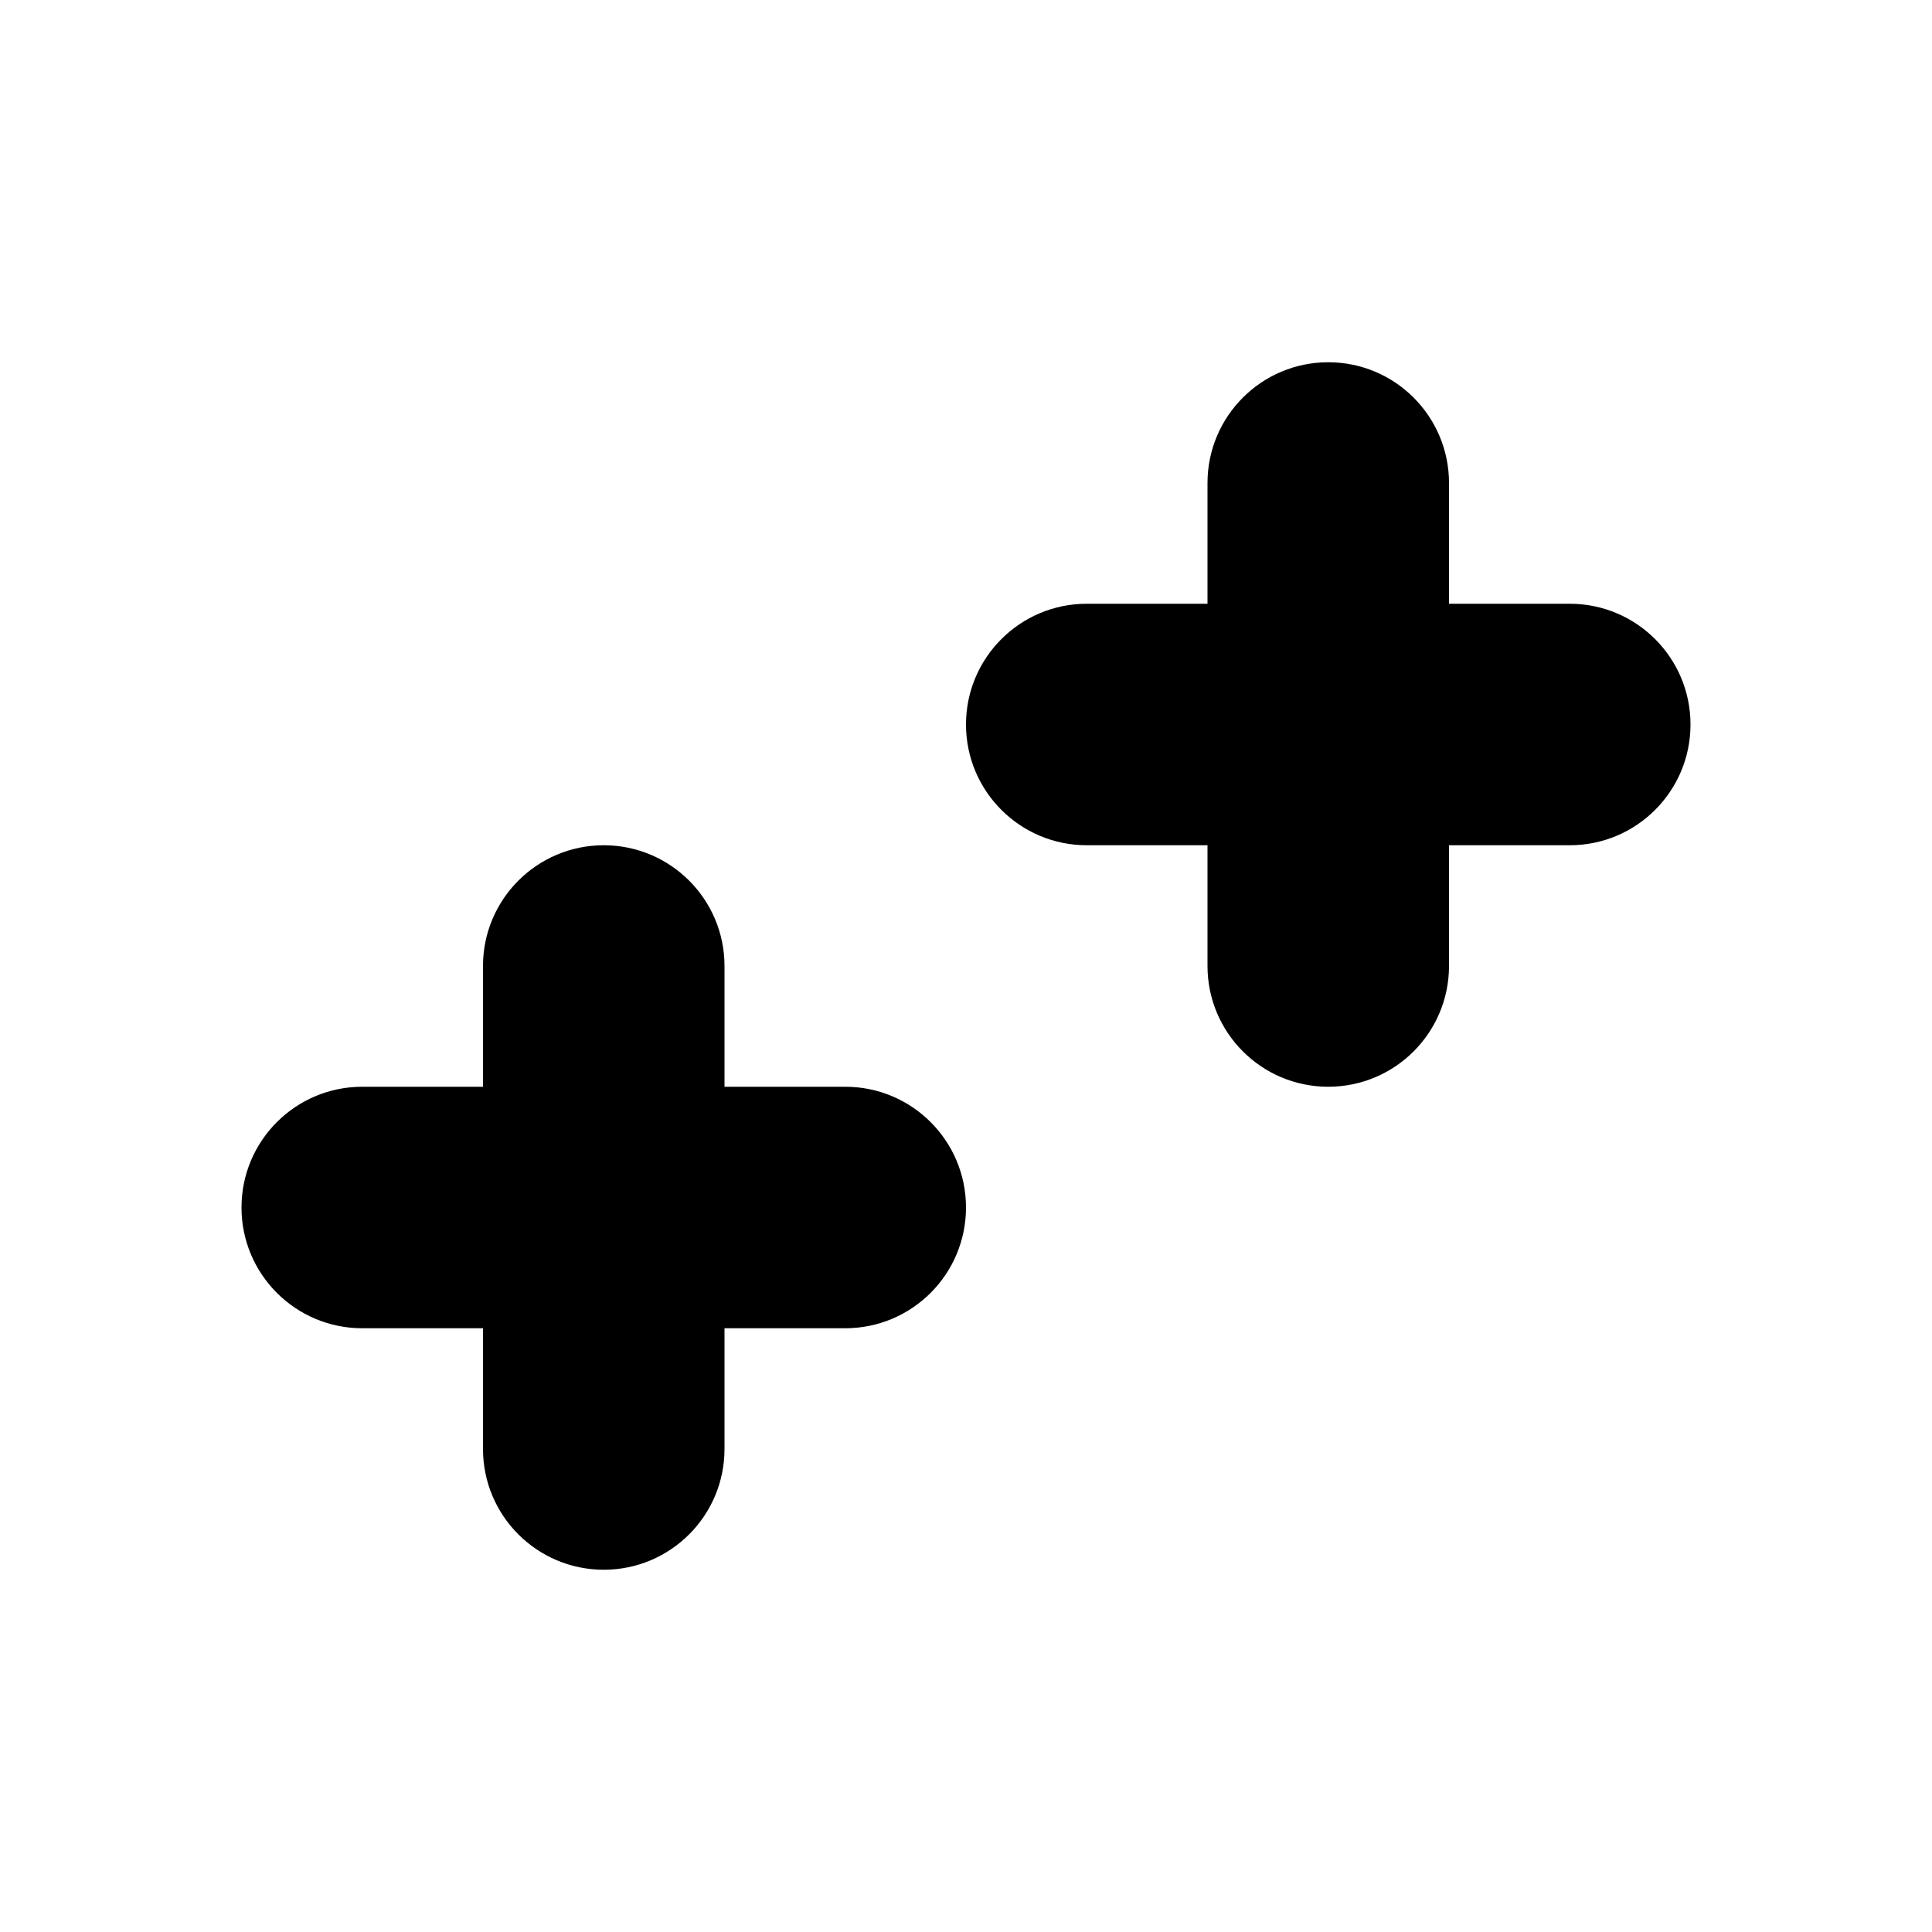
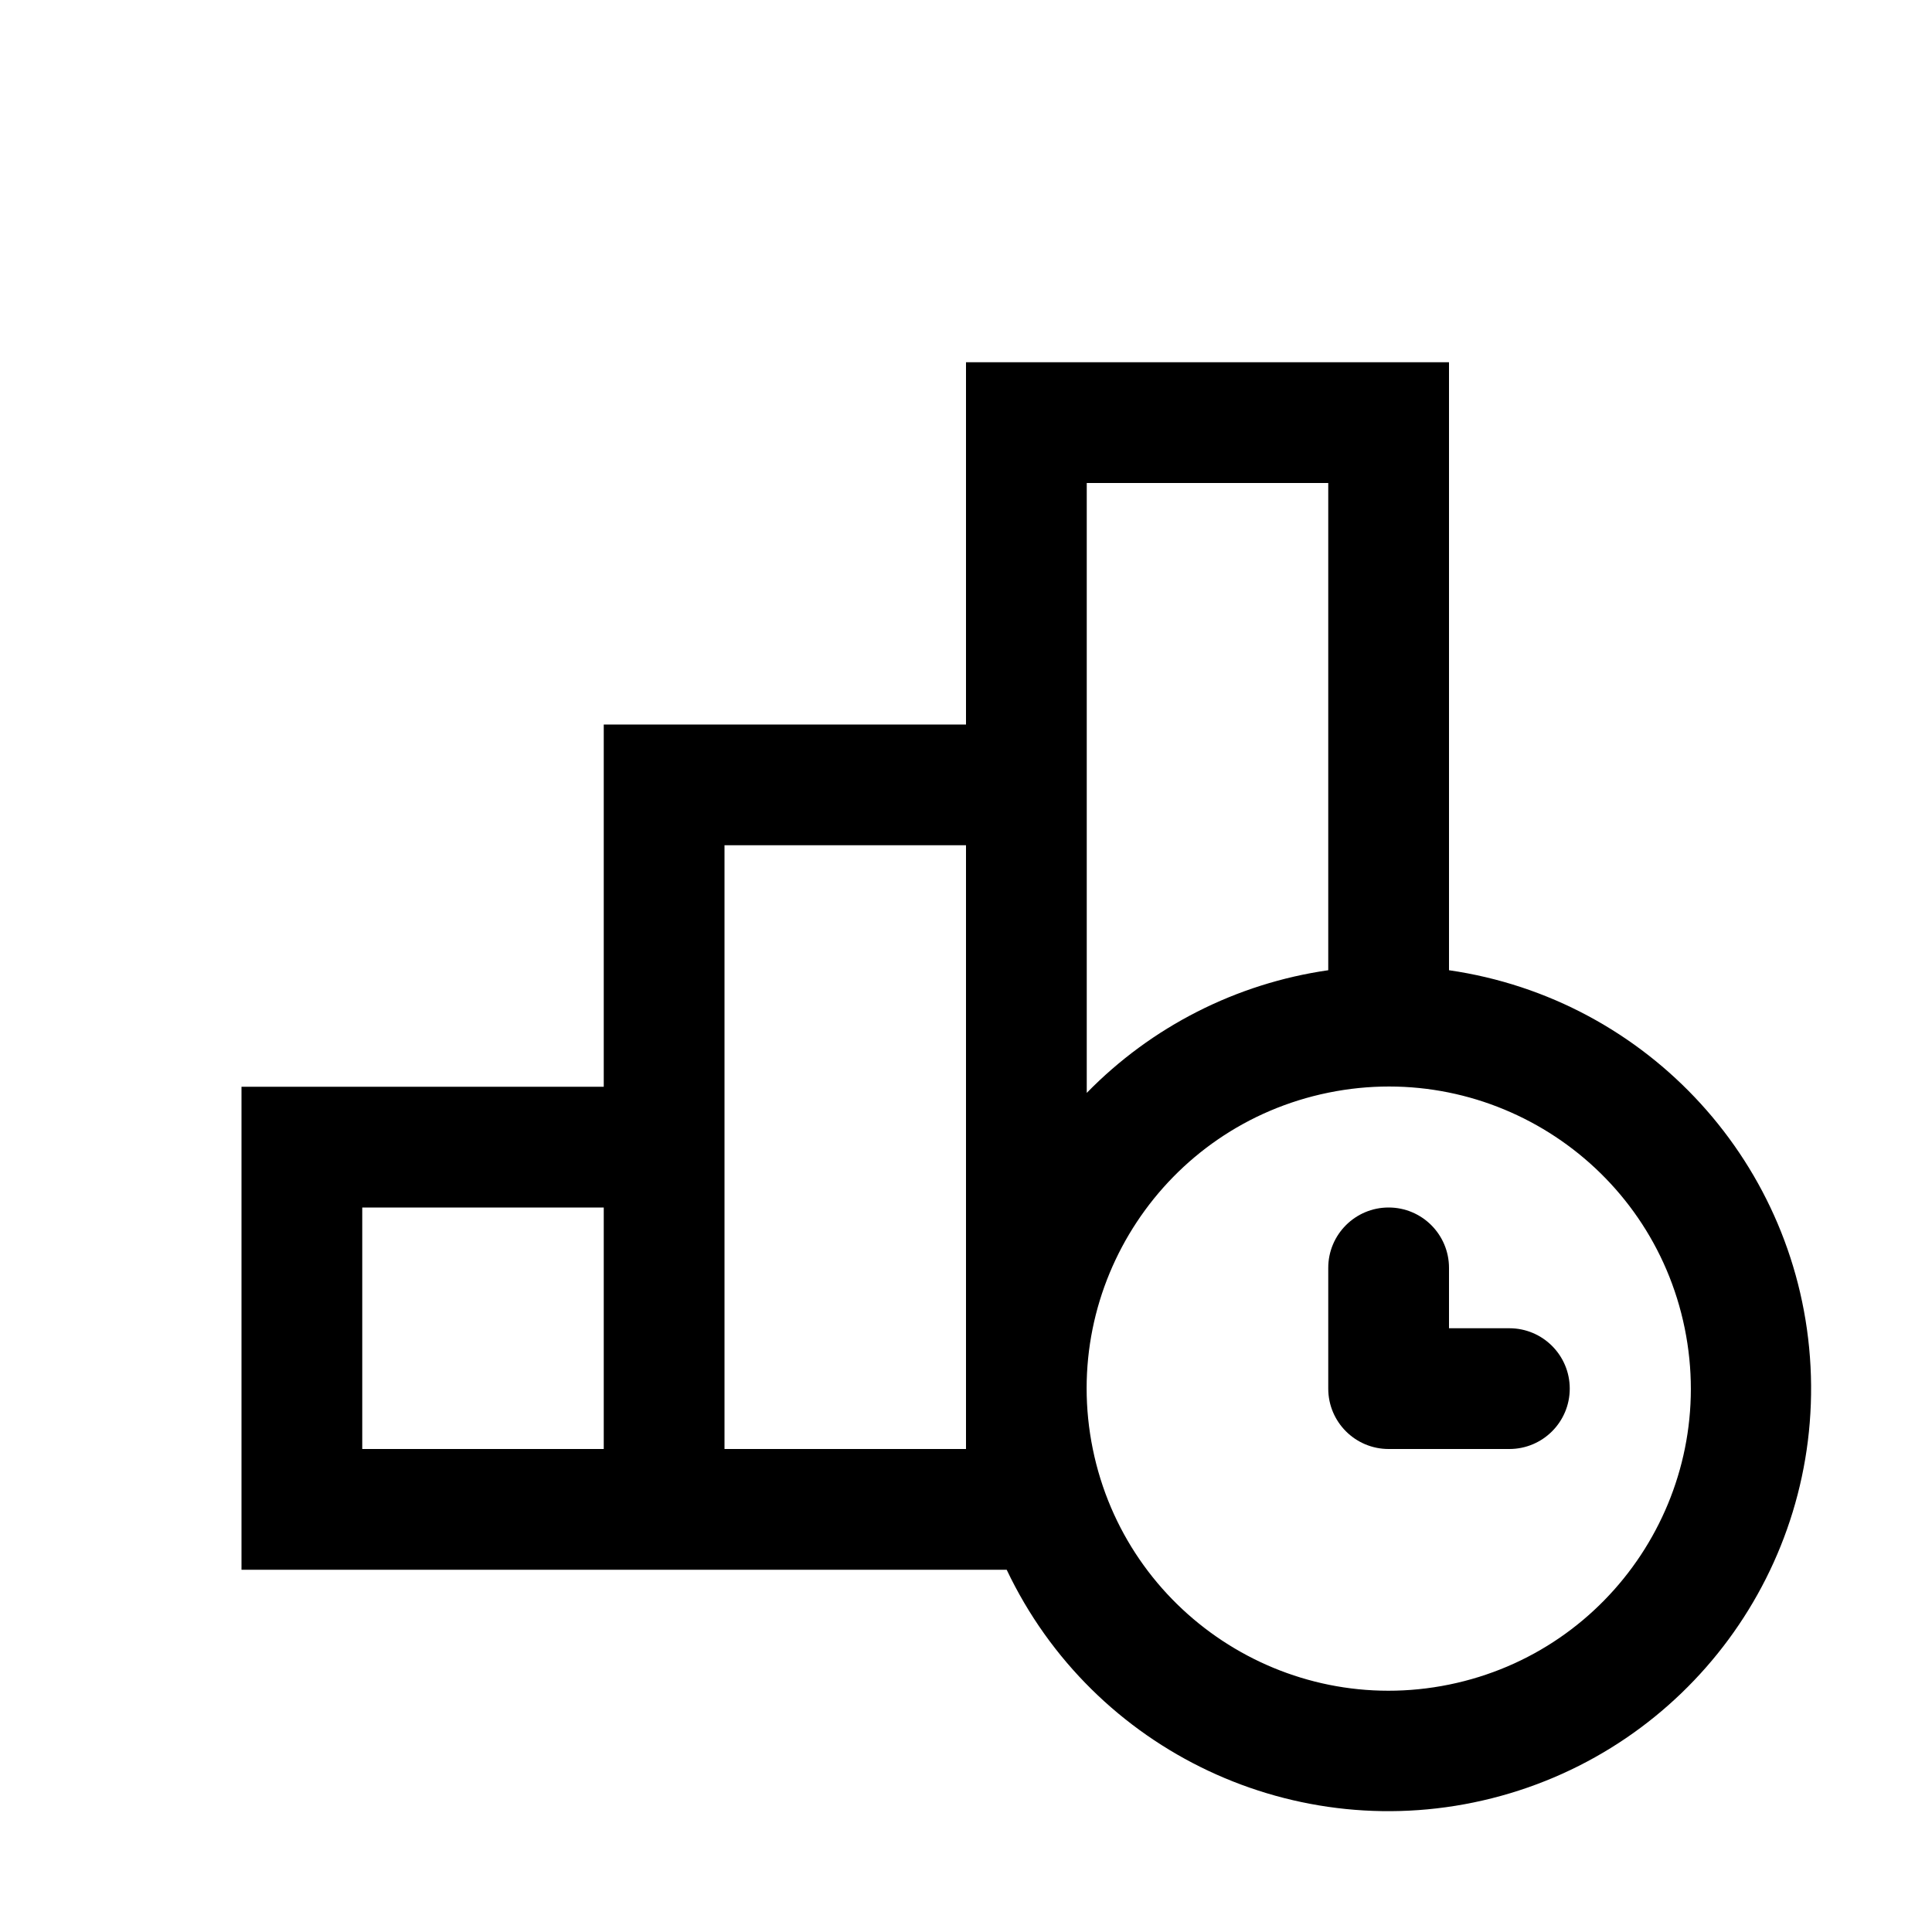
<svg xmlns="http://www.w3.org/2000/svg" width="16" height="16" viewBox="0 0 16 16">
-   <path d="M11 3a1 1 0 0 0-1 1v1H9a1 1 0 0 0 0 2h1v1a1 1 0 1 0 2 0V7h1a1 1 0 1 0 0-2h-1V4a1 1 0 0 0-1-1ZM5 7a1 1 0 0 0-1 1v1H3a1 1 0 0 0 0 2h1v1a1 1 0 1 0 2 0v-1h1a1 1 0 1 0 0-2H6V8a1 1 0 0 0-1-1Z" />
+   <path d="M12 10.5a.5.5 0 0 0-1 0v1a.5.5 0 0 0 .5.5h1a.5.5 0 0 0 0-1H12v-.5Z" />
+   <path fill-rule="evenodd" d="M8 3h4v5.035A3.5 3.5 0 1 1 8.337 13H2V9h3V6h3V3Zm1.05 9a2.5 2.5 0 1 1 4.902-1 2.5 2.5 0 0 1-4.902 1ZM11 8.035a3.49 3.49 0 0 0-2 1.016V4h2v4.035ZM8 12H6V7h2v5Zm-3 0v-2H3v2h2Z" />
</svg>
